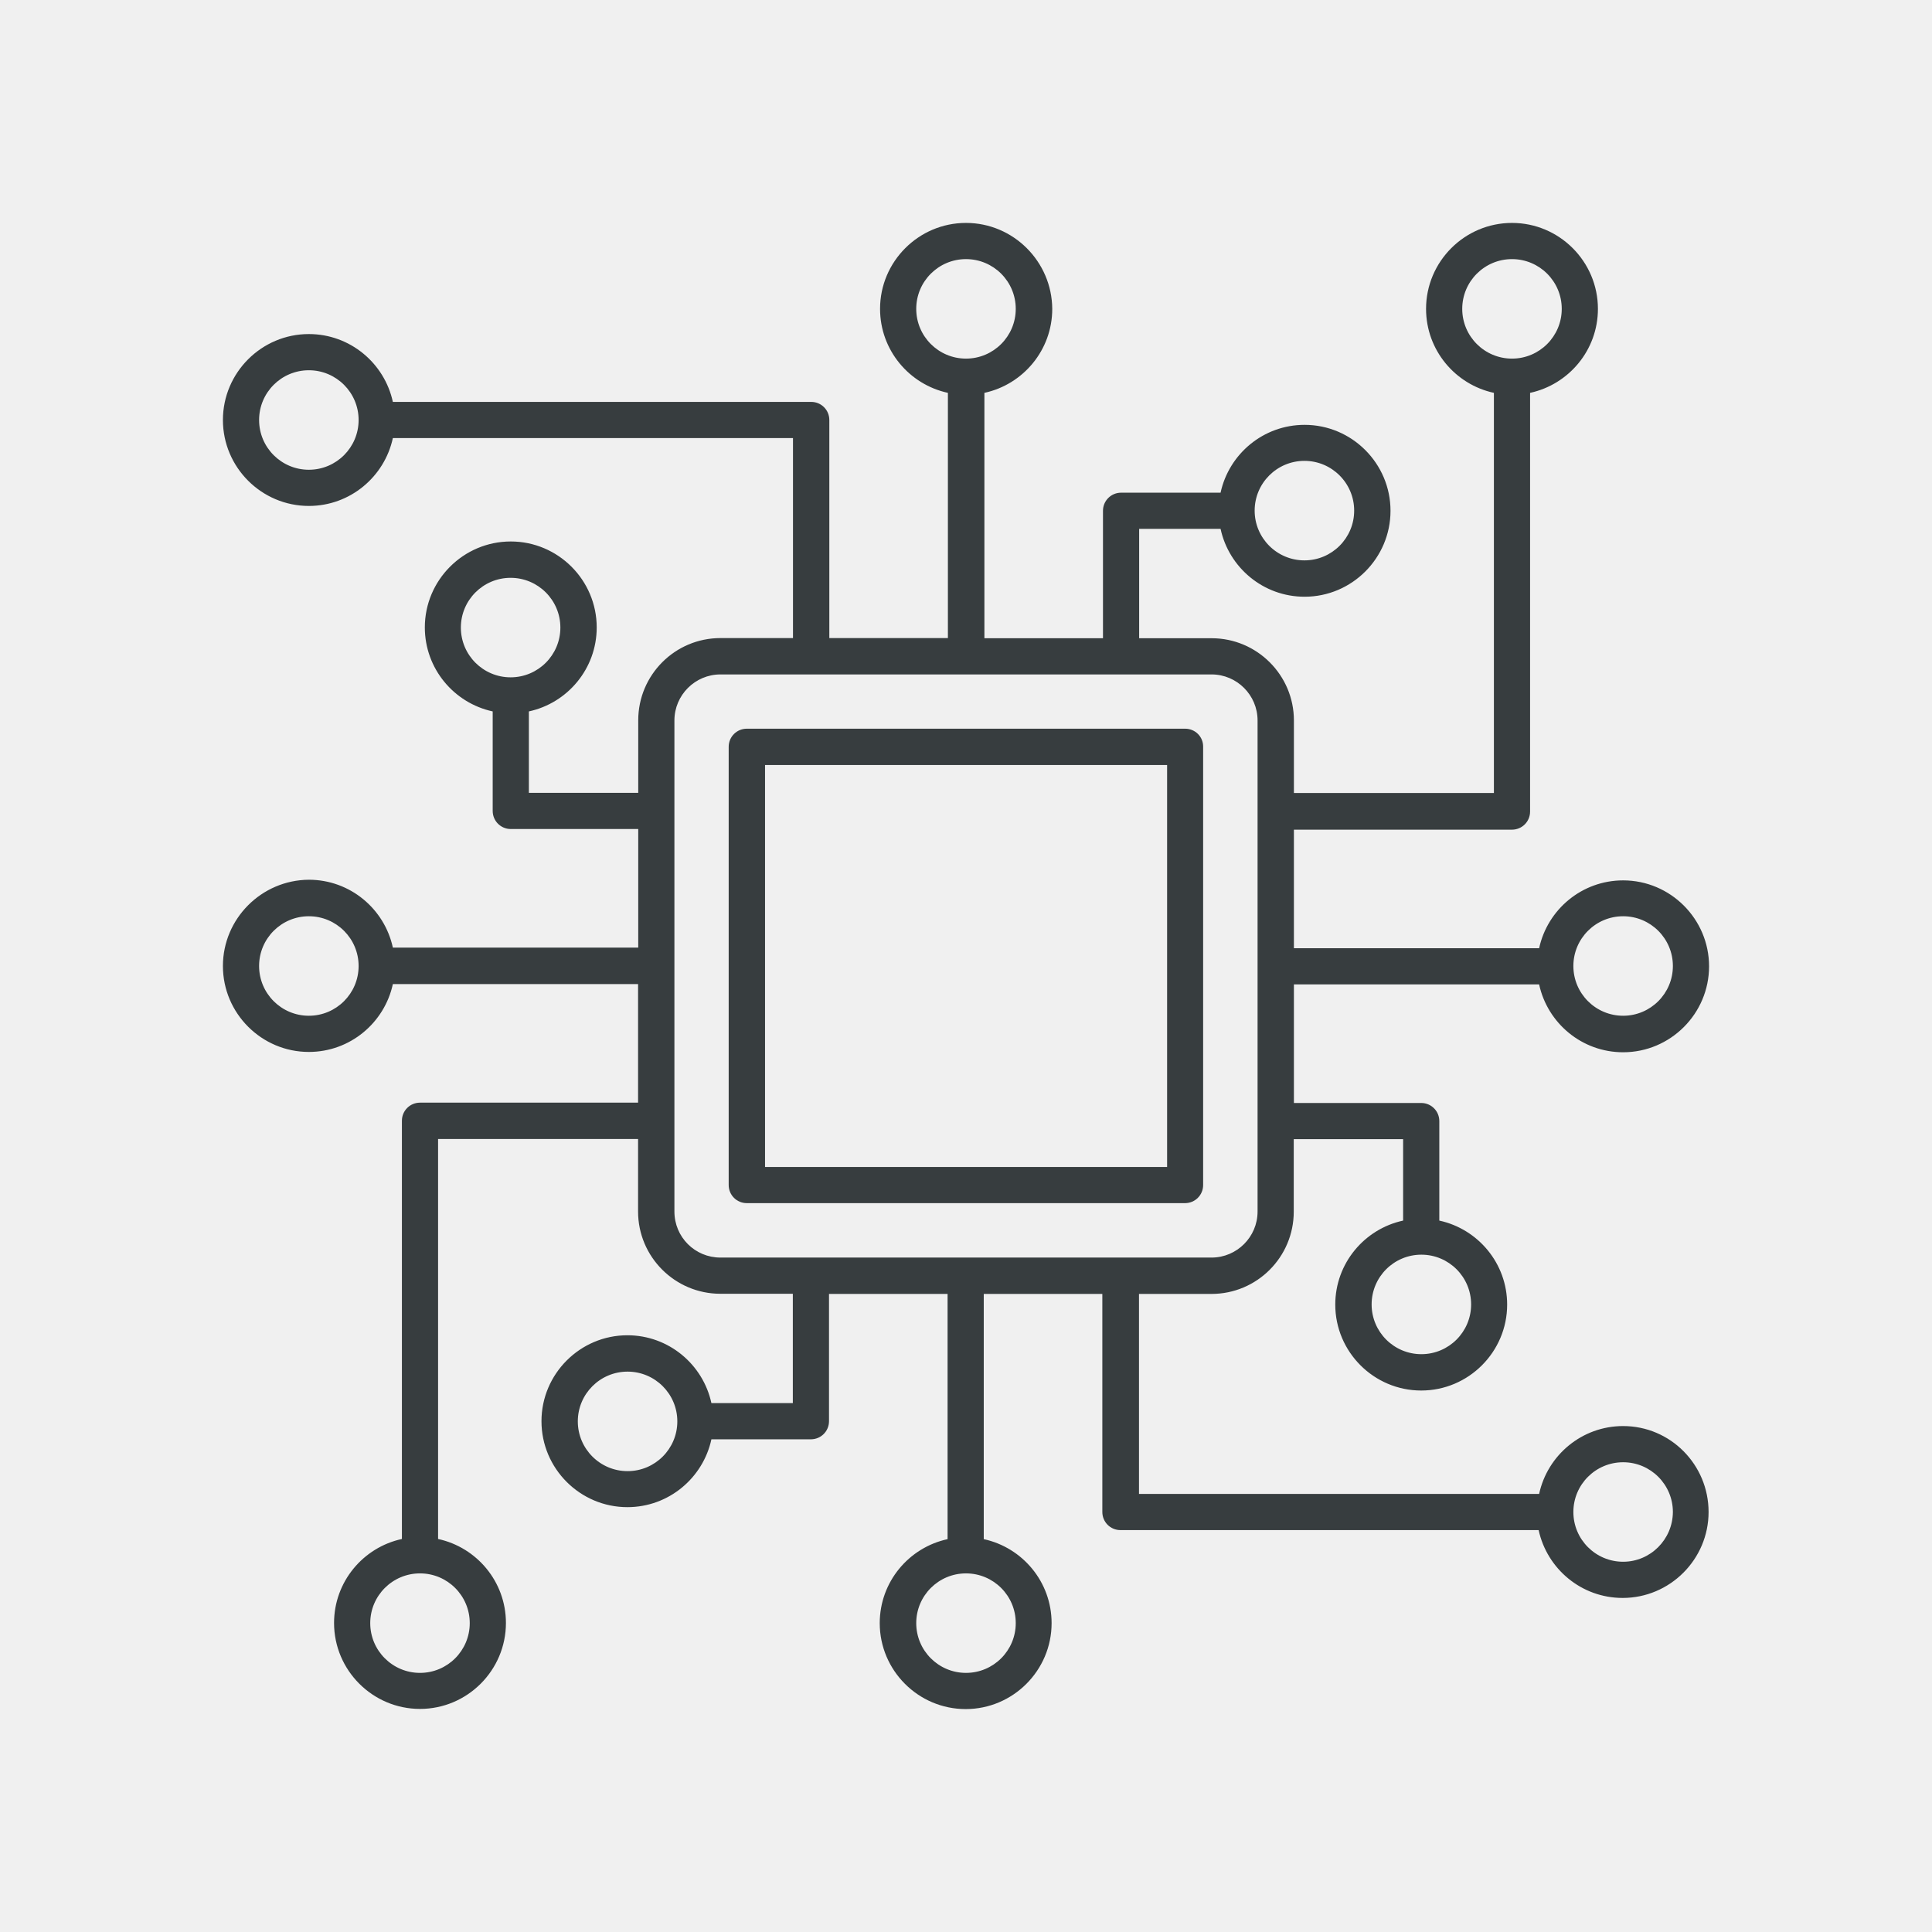
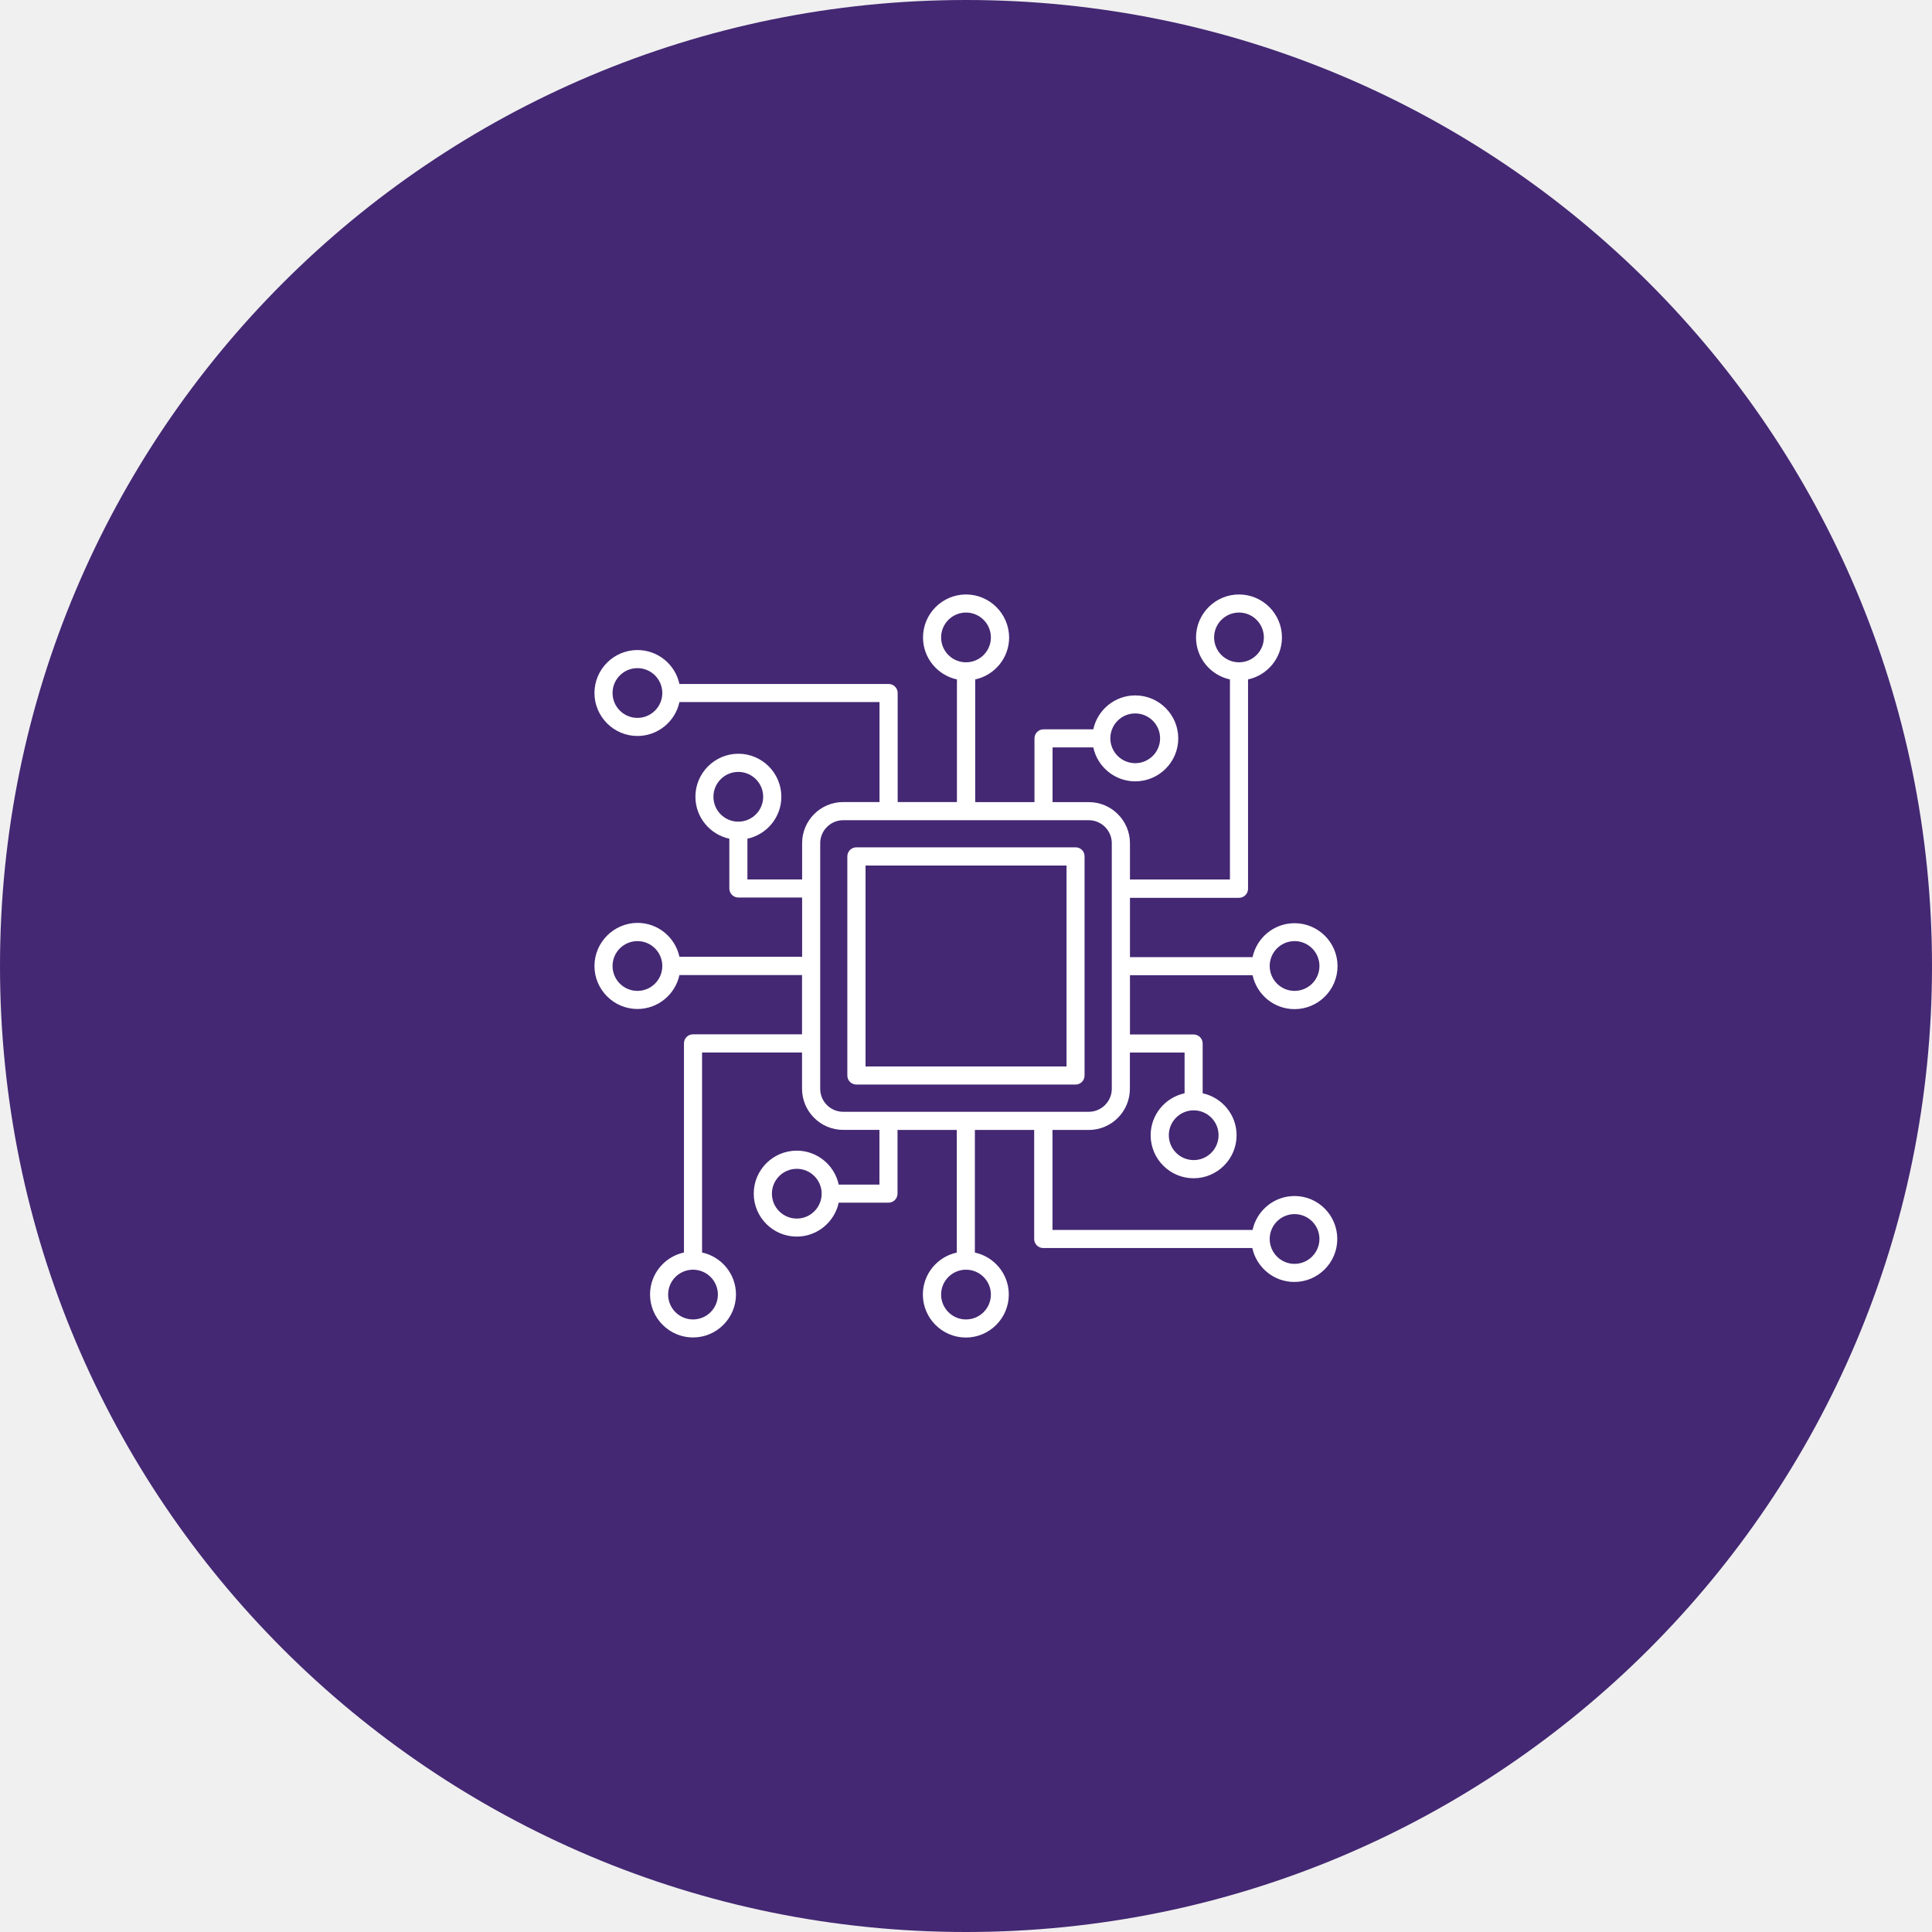
- <svg xmlns="http://www.w3.org/2000/svg" width="120" height="120" viewBox="0 0 120 120" fill="none">
-   <path d="M100.816 88.575C98.257 88.575 96.12 90.381 95.598 92.789H70.745V80.368H75.25C78.07 80.368 80.357 78.08 80.357 75.261V70.756H87.15V75.813C84.742 76.335 82.936 78.472 82.936 81.03C82.936 83.97 85.334 86.368 88.274 86.368C91.214 86.368 93.612 83.97 93.612 81.03C93.612 78.472 91.806 76.335 89.398 75.813V69.632C89.398 69.01 88.896 68.508 88.274 68.508H80.367V61.144H95.598C96.12 63.552 98.257 65.358 100.816 65.358C103.755 65.358 106.153 62.96 106.153 60.02C106.153 57.08 103.755 54.682 100.816 54.682C98.257 54.682 96.12 56.488 95.598 58.896H80.367V51.532H93.913C94.535 51.532 95.036 51.03 95.036 50.408V24.401C97.444 23.88 99.25 21.742 99.25 19.184C99.25 16.244 96.852 13.846 93.913 13.846C90.973 13.846 88.575 16.244 88.575 19.184C88.575 21.742 90.381 23.88 92.789 24.401V49.254H80.367V44.749C80.367 41.93 78.07 39.642 75.26 39.642H70.755V32.849H75.812C76.334 35.258 78.471 37.064 81.03 37.064C83.969 37.064 86.367 34.666 86.367 31.726C86.367 28.786 83.969 26.388 81.03 26.388C78.471 26.388 76.334 28.194 75.812 30.602H69.632C69.01 30.602 68.508 31.104 68.508 31.726V39.642H61.143V24.401C63.551 23.88 65.357 21.742 65.357 19.184C65.337 16.244 62.939 13.846 59.999 13.846C57.06 13.846 54.662 16.244 54.662 19.184C54.662 21.742 56.468 23.88 58.876 24.401V39.632H51.511V26.087C51.511 25.465 51.01 24.963 50.388 24.963H24.401C23.879 22.555 21.742 20.749 19.183 20.749C16.244 20.749 13.846 23.147 13.846 26.087C13.846 29.027 16.244 31.425 19.183 31.425C21.742 31.425 23.879 29.619 24.401 27.211H49.254V39.632H44.749C41.929 39.632 39.642 41.92 39.642 44.739V49.244H32.849V44.187C35.257 43.666 37.063 41.528 37.063 38.97C37.063 36.03 34.665 33.632 31.725 33.632C28.785 33.632 26.387 36.03 26.387 38.97C26.387 41.528 28.194 43.666 30.602 44.187V50.368C30.602 50.99 31.103 51.492 31.725 51.492H39.642V58.856H24.401C23.879 56.448 21.742 54.642 19.183 54.642C16.244 54.662 13.846 57.06 13.846 60C13.846 62.94 16.244 65.338 19.183 65.338C21.742 65.338 23.879 63.532 24.401 61.124H39.632V68.488H26.087C25.464 68.488 24.963 68.99 24.963 69.612V95.589C22.555 96.11 20.749 98.248 20.749 100.806C20.749 103.746 23.147 106.144 26.087 106.144C29.026 106.144 31.424 103.746 31.424 100.806C31.424 98.248 29.618 96.11 27.21 95.589V70.746H39.632V75.251C39.632 78.07 41.929 80.358 44.739 80.358H49.244V87.15H44.187C43.665 84.743 41.528 82.936 38.969 82.936C36.03 82.936 33.632 85.335 33.632 88.274C33.632 91.214 36.03 93.612 38.969 93.612C41.528 93.612 43.665 91.806 44.187 89.398H50.367C50.989 89.398 51.491 88.896 51.491 88.274V80.368H58.856V95.599C56.448 96.12 54.642 98.257 54.642 100.816C54.642 103.756 57.04 106.154 59.98 106.154C62.919 106.154 65.317 103.756 65.317 100.816C65.317 98.257 63.511 96.12 61.103 95.599V80.368H68.468V93.913C68.468 94.535 68.969 95.037 69.591 95.037H95.568C96.09 97.445 98.227 99.251 100.786 99.251C103.725 99.251 106.123 96.853 106.123 93.913C106.123 90.973 103.755 88.575 100.816 88.575ZM91.374 81.02C91.374 82.726 89.99 84.11 88.284 84.11C86.578 84.11 85.194 82.726 85.194 81.02C85.194 79.314 86.578 77.93 88.284 77.93C89.99 77.93 91.374 79.314 91.374 81.02ZM100.816 56.91C102.521 56.91 103.906 58.294 103.906 60C103.906 61.706 102.521 63.09 100.816 63.09C99.11 63.09 97.725 61.706 97.725 60C97.725 58.294 99.11 56.91 100.816 56.91ZM90.822 19.184C90.822 17.478 92.207 16.094 93.913 16.094C95.618 16.094 97.003 17.478 97.003 19.184C97.003 20.89 95.618 22.274 93.913 22.274C92.207 22.274 90.822 20.89 90.822 19.184ZM81.02 28.625C82.725 28.625 84.11 30.01 84.11 31.716C84.11 33.421 82.725 34.806 81.02 34.806C79.314 34.806 77.929 33.421 77.929 31.716C77.929 30.01 79.314 28.625 81.02 28.625ZM56.909 19.184C56.909 17.478 58.294 16.094 59.999 16.094C61.705 16.094 63.09 17.478 63.09 19.184C63.09 20.89 61.705 22.274 59.999 22.274C58.294 22.274 56.909 20.89 56.909 19.184ZM19.183 29.177C17.478 29.177 16.093 27.793 16.093 26.087C16.093 24.381 17.478 22.997 19.183 22.997C20.889 22.997 22.274 24.381 22.274 26.087C22.274 27.793 20.889 29.177 19.183 29.177ZM28.625 38.98C28.625 37.274 30.01 35.89 31.715 35.89C33.421 35.89 34.806 37.274 34.806 38.98C34.806 40.686 33.421 42.07 31.715 42.07C30.01 42.07 28.625 40.686 28.625 38.98ZM19.183 63.09C17.478 63.09 16.093 61.706 16.093 60C16.093 58.294 17.478 56.91 19.183 56.91C20.889 56.91 22.274 58.294 22.274 60C22.274 61.706 20.889 63.09 19.183 63.09ZM29.177 100.816C29.177 102.522 27.792 103.906 26.087 103.906C24.381 103.906 22.996 102.522 22.996 100.816C22.996 99.11 24.381 97.726 26.087 97.726C27.792 97.726 29.177 99.11 29.177 100.816ZM38.98 91.375C37.274 91.375 35.889 89.99 35.889 88.284C35.889 86.579 37.274 85.194 38.98 85.194C40.685 85.194 42.07 86.579 42.07 88.284C42.07 89.99 40.685 91.375 38.98 91.375ZM63.09 100.816C63.09 102.522 61.705 103.906 59.999 103.906C58.294 103.906 56.909 102.522 56.909 100.816C56.909 99.11 58.294 97.726 59.999 97.726C61.705 97.726 63.09 99.11 63.09 100.816ZM41.889 75.251V44.749C41.889 43.174 43.173 41.89 44.749 41.89H75.25C76.826 41.89 78.11 43.174 78.11 44.749V75.251C78.11 76.826 76.826 78.11 75.25 78.11H44.749C43.163 78.11 41.889 76.836 41.889 75.251ZM100.816 97.003C99.11 97.003 97.725 95.619 97.725 93.913C97.725 92.207 99.11 90.823 100.816 90.823C102.521 90.823 103.906 92.207 103.906 93.913C103.896 95.619 102.511 97.003 100.816 97.003ZM73.615 45.261H46.384C45.762 45.261 45.26 45.763 45.26 46.385V73.605C45.26 74.227 45.762 74.729 46.384 74.729H73.605C74.227 74.729 74.729 74.227 74.729 73.605V46.385C74.739 45.763 74.237 45.261 73.615 45.261ZM72.481 72.482H47.518V47.518H72.491V72.482H72.481Z" fill="#373D3F" />
+ <svg xmlns="http://www.w3.org/2000/svg" width="52" height="52" viewBox="0 0 52 52" fill="none">
+   <rect width="52" height="52" rx="26" fill="#442873" />
+   <path d="M34.843 32.191C34.289 32.191 33.826 32.583 33.713 33.104H28.328V30.413H29.304C29.915 30.413 30.411 29.917 30.411 29.306V28.33H31.883V29.426C31.361 29.539 30.97 30.002 30.97 30.556C30.97 31.194 31.489 31.713 32.126 31.713C32.763 31.713 33.283 31.194 33.283 30.556C33.283 30.002 32.891 29.539 32.37 29.426V28.087C32.37 27.952 32.261 27.843 32.126 27.843H30.413V26.248H33.713C33.826 26.77 34.289 27.161 34.843 27.161C35.48 27.161 36 26.641 36 26.004C36 25.367 35.48 24.848 34.843 24.848C34.289 24.848 33.826 25.239 33.713 25.761H30.413V24.165H33.348C33.483 24.165 33.591 24.056 33.591 23.922V18.287C34.113 18.174 34.504 17.711 34.504 17.157C34.504 16.52 33.985 16 33.348 16C32.711 16 32.191 16.52 32.191 17.157C32.191 17.711 32.583 18.174 33.104 18.287V23.672H30.413V22.696C30.413 22.085 29.915 21.589 29.306 21.589H28.33V20.117H29.426C29.539 20.639 30.002 21.03 30.556 21.03C31.194 21.03 31.713 20.511 31.713 19.874C31.713 19.237 31.194 18.717 30.556 18.717C30.002 18.717 29.539 19.109 29.426 19.63H28.087C27.952 19.63 27.843 19.739 27.843 19.874V21.589H26.248V18.287C26.77 18.174 27.161 17.711 27.161 17.157C27.157 16.52 26.637 16 26 16C25.363 16 24.843 16.52 24.843 17.157C24.843 17.711 25.235 18.174 25.756 18.287V21.587H24.161V18.652C24.161 18.517 24.052 18.409 23.917 18.409H18.287C18.174 17.887 17.711 17.496 17.157 17.496C16.52 17.496 16 18.015 16 18.652C16 19.289 16.52 19.809 17.157 19.809C17.711 19.809 18.174 19.417 18.287 18.896H23.672V21.587H22.696C22.085 21.587 21.589 22.083 21.589 22.694V23.67H20.117V22.574C20.639 22.461 21.03 21.998 21.03 21.444C21.03 20.806 20.511 20.287 19.874 20.287C19.237 20.287 18.717 20.806 18.717 21.444C18.717 21.998 19.109 22.461 19.63 22.574V23.913C19.63 24.048 19.739 24.157 19.874 24.157H21.589V25.752H18.287C18.174 25.23 17.711 24.839 17.157 24.839C16.52 24.843 16 25.363 16 26C16 26.637 16.52 27.157 17.157 27.157C17.711 27.157 18.174 26.765 18.287 26.244H21.587V27.839H18.652C18.517 27.839 18.409 27.948 18.409 28.083V33.711C17.887 33.824 17.496 34.287 17.496 34.841C17.496 35.478 18.015 35.998 18.652 35.998C19.289 35.998 19.809 35.478 19.809 34.841C19.809 34.287 19.417 33.824 18.896 33.711V28.328H21.587V29.304C21.587 29.915 22.085 30.411 22.694 30.411H23.67V31.883H22.574C22.461 31.361 21.998 30.97 21.444 30.97C20.806 30.97 20.287 31.489 20.287 32.126C20.287 32.763 20.806 33.283 21.444 33.283C21.998 33.283 22.461 32.891 22.574 32.37H23.913C24.048 32.37 24.157 32.261 24.157 32.126V30.413H25.752V33.713C25.23 33.826 24.839 34.289 24.839 34.843C24.839 35.48 25.359 36 25.996 36C26.633 36 27.152 35.48 27.152 34.843C27.152 34.289 26.761 33.826 26.239 33.713V30.413H27.835V33.348C27.835 33.483 27.944 33.591 28.078 33.591H33.706C33.82 34.113 34.283 34.504 34.837 34.504C35.474 34.504 35.993 33.985 35.993 33.348C35.993 32.711 35.48 32.191 34.843 32.191ZM32.798 30.554C32.798 30.924 32.498 31.224 32.128 31.224C31.759 31.224 31.459 30.924 31.459 30.554C31.459 30.185 31.759 29.885 32.128 29.885C32.498 29.885 32.798 30.185 32.798 30.554ZM34.843 25.33C35.213 25.33 35.513 25.63 35.513 26C35.513 26.37 35.213 26.67 34.843 26.67C34.474 26.67 34.174 26.37 34.174 26C34.174 25.63 34.474 25.33 34.843 25.33ZM32.678 17.157C32.678 16.787 32.978 16.487 33.348 16.487C33.717 16.487 34.017 16.787 34.017 17.157C34.017 17.526 33.717 17.826 33.348 17.826C32.978 17.826 32.678 17.526 32.678 17.157ZM30.554 19.202C30.924 19.202 31.224 19.502 31.224 19.872C31.224 20.241 30.924 20.541 30.554 20.541C30.185 20.541 29.885 20.241 29.885 19.872C29.885 19.502 30.185 19.202 30.554 19.202ZM25.33 17.157C25.33 16.787 25.63 16.487 26 16.487C26.37 16.487 26.67 16.787 26.67 17.157C26.67 17.526 26.37 17.826 26 17.826C25.63 17.826 25.33 17.526 25.33 17.157ZM17.157 19.322C16.787 19.322 16.487 19.022 16.487 18.652C16.487 18.283 16.787 17.983 17.157 17.983C17.526 17.983 17.826 18.283 17.826 18.652C17.826 19.022 17.526 19.322 17.157 19.322ZM19.202 21.446C19.202 21.076 19.502 20.776 19.872 20.776C20.241 20.776 20.541 21.076 20.541 21.446C20.541 21.815 20.241 22.115 19.872 22.115C19.502 22.115 19.202 21.815 19.202 21.446ZM17.157 26.67C16.787 26.67 16.487 26.37 16.487 26C16.487 25.63 16.787 25.33 17.157 25.33C17.526 25.33 17.826 25.63 17.826 26C17.826 26.37 17.526 26.67 17.157 26.67ZM19.322 34.843C19.322 35.213 19.022 35.513 18.652 35.513C18.283 35.513 17.983 35.213 17.983 34.843C17.983 34.474 18.283 34.174 18.652 34.174C19.022 34.174 19.322 34.474 19.322 34.843ZM21.446 32.798C21.076 32.798 20.776 32.498 20.776 32.128C20.776 31.759 21.076 31.459 21.446 31.459C21.815 31.459 22.115 31.759 22.115 32.128C22.115 32.498 21.815 32.798 21.446 32.798ZM26.67 34.843C26.67 35.213 26.37 35.513 26 35.513C25.63 35.513 25.33 35.213 25.33 34.843C25.33 34.474 25.63 34.174 26 34.174C26.37 34.174 26.67 34.474 26.67 34.843ZM22.076 29.304V22.696C22.076 22.354 22.354 22.076 22.696 22.076H29.304C29.646 22.076 29.924 22.354 29.924 22.696V29.304C29.924 29.646 29.646 29.924 29.304 29.924H22.696C22.352 29.924 22.076 29.648 22.076 29.304ZM34.843 34.017C34.474 34.017 34.174 33.717 34.174 33.348C34.174 32.978 34.474 32.678 34.843 32.678C35.213 32.678 35.513 32.978 35.513 33.348C35.511 33.717 35.211 34.017 34.843 34.017ZM28.95 22.806H23.05C22.915 22.806 22.806 22.915 22.806 23.05V28.948C22.806 29.083 22.915 29.191 23.05 29.191H28.948C29.083 29.191 29.191 29.083 29.191 28.948V23.05C29.194 22.915 29.085 22.806 28.95 22.806ZM28.704 28.704H23.296V23.296H28.706V28.704H28.704Z" fill="white" />
</svg>
